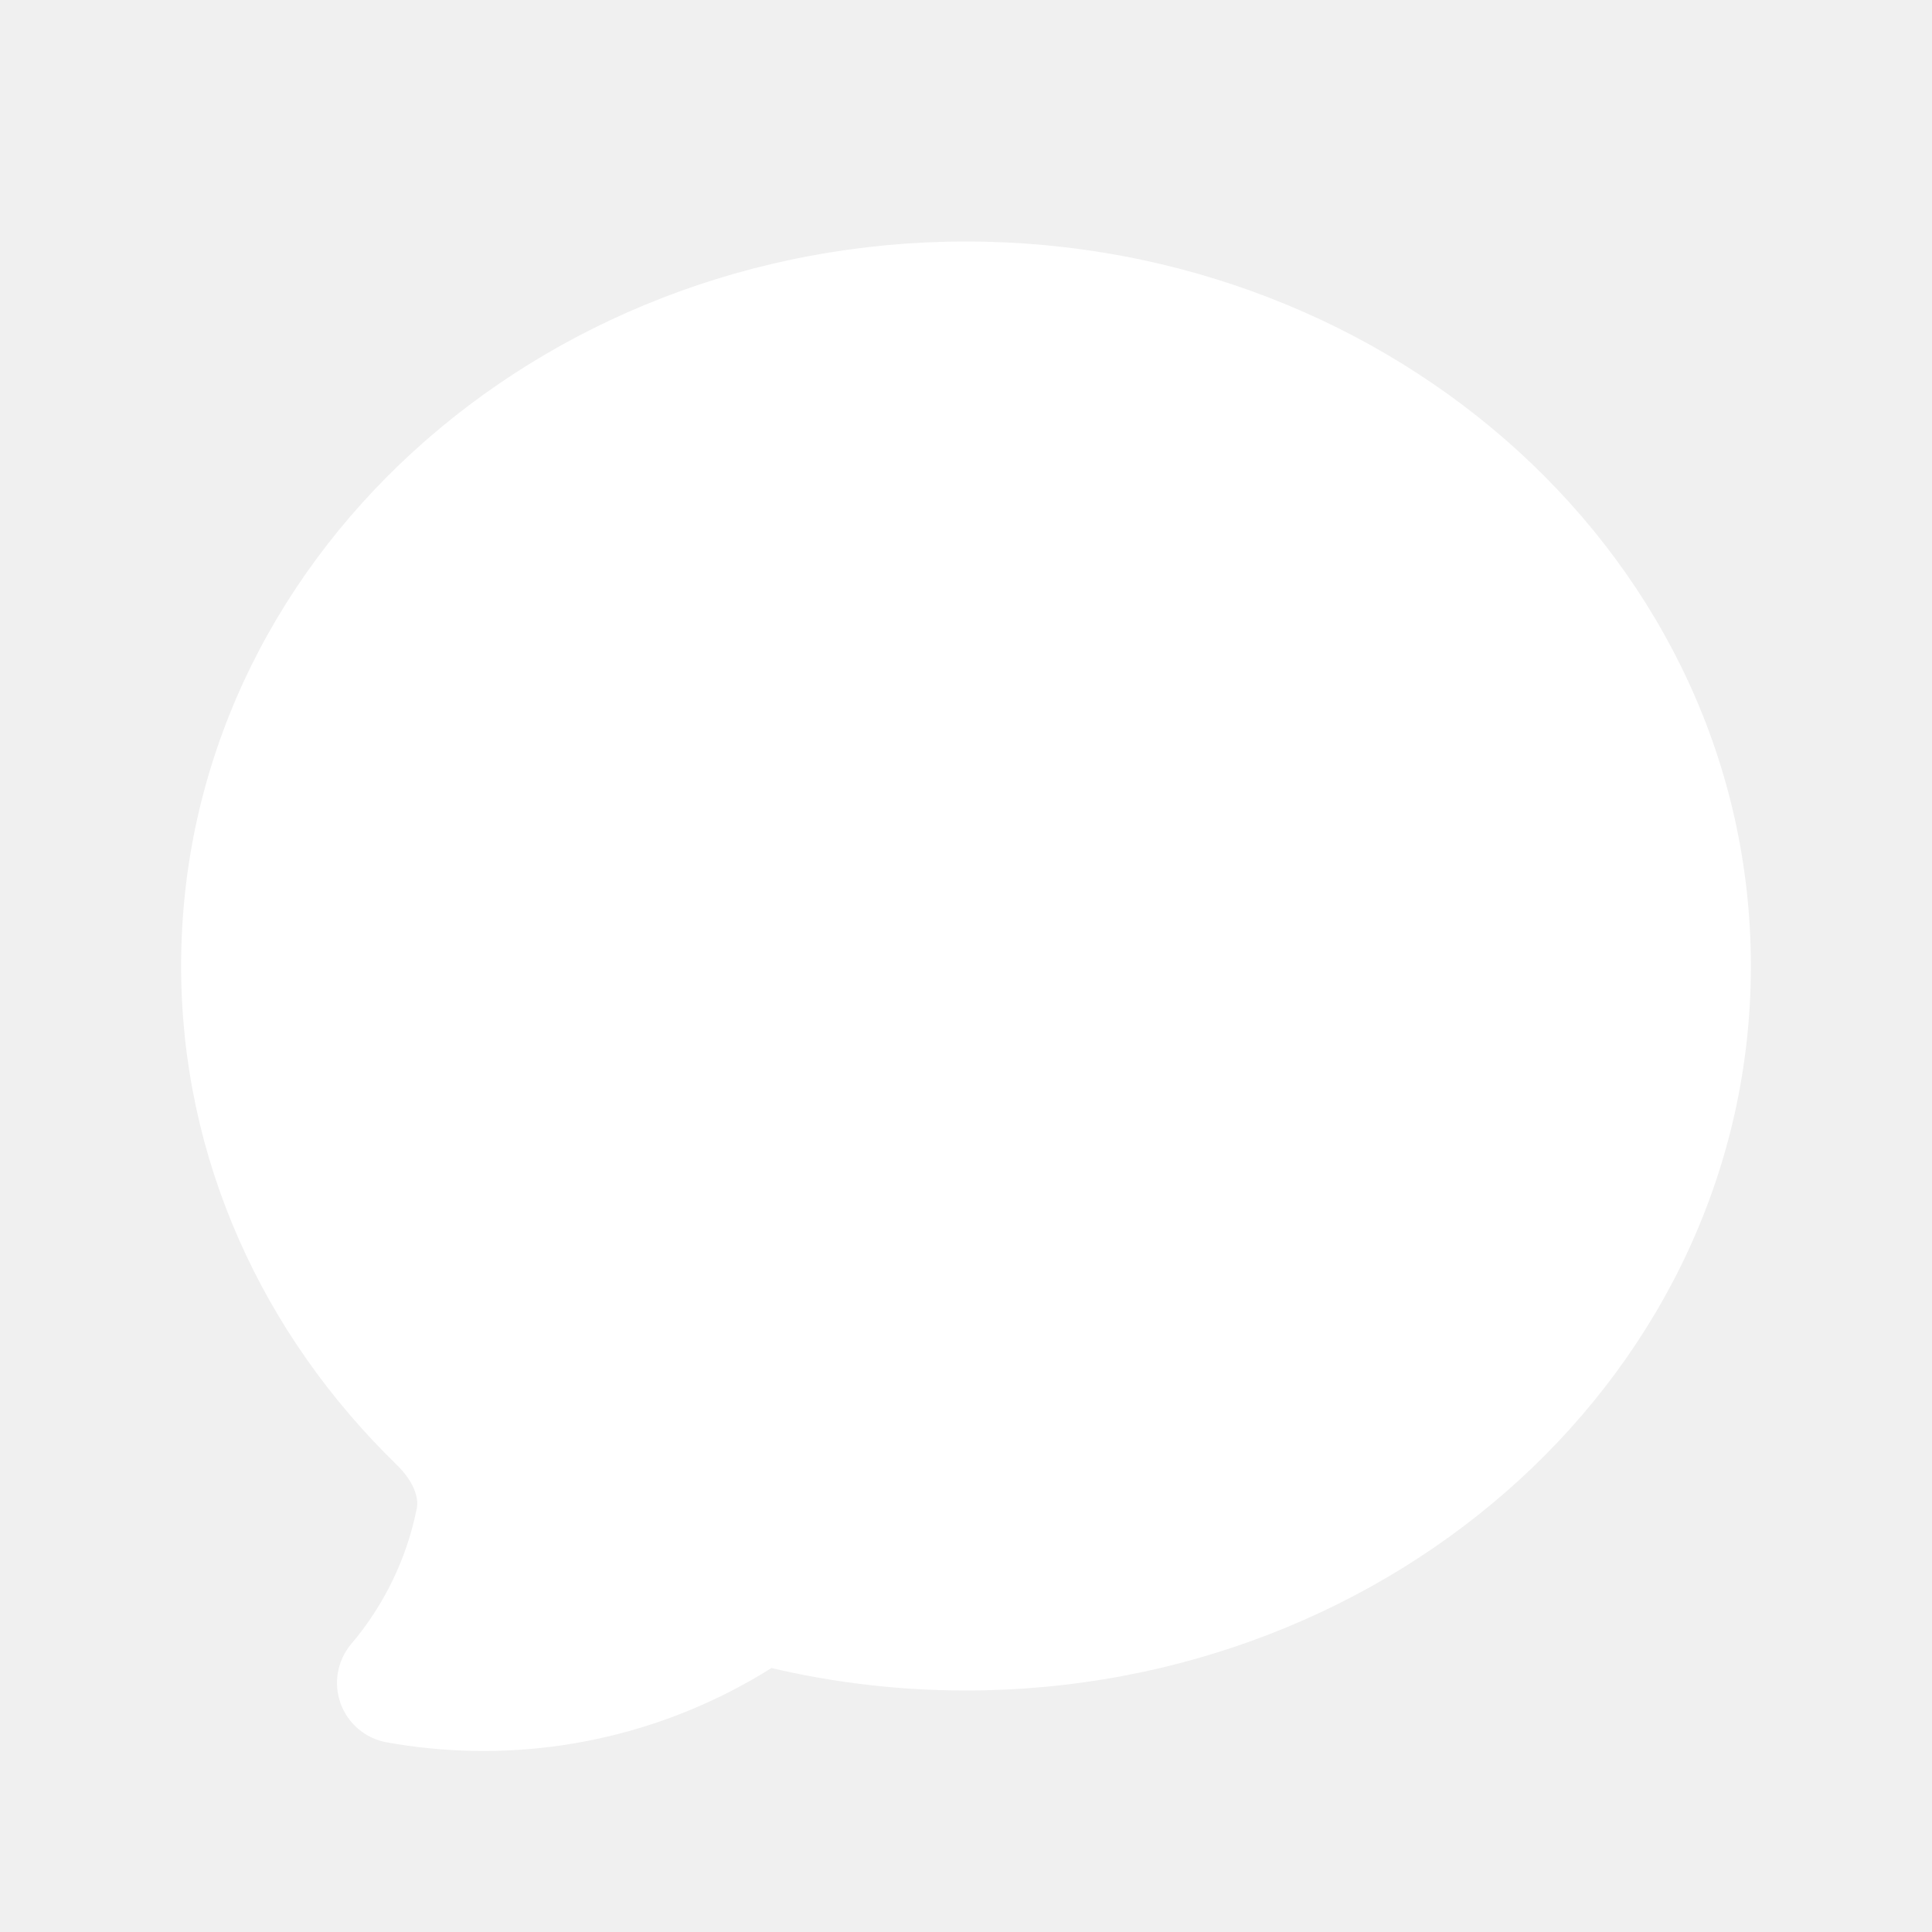
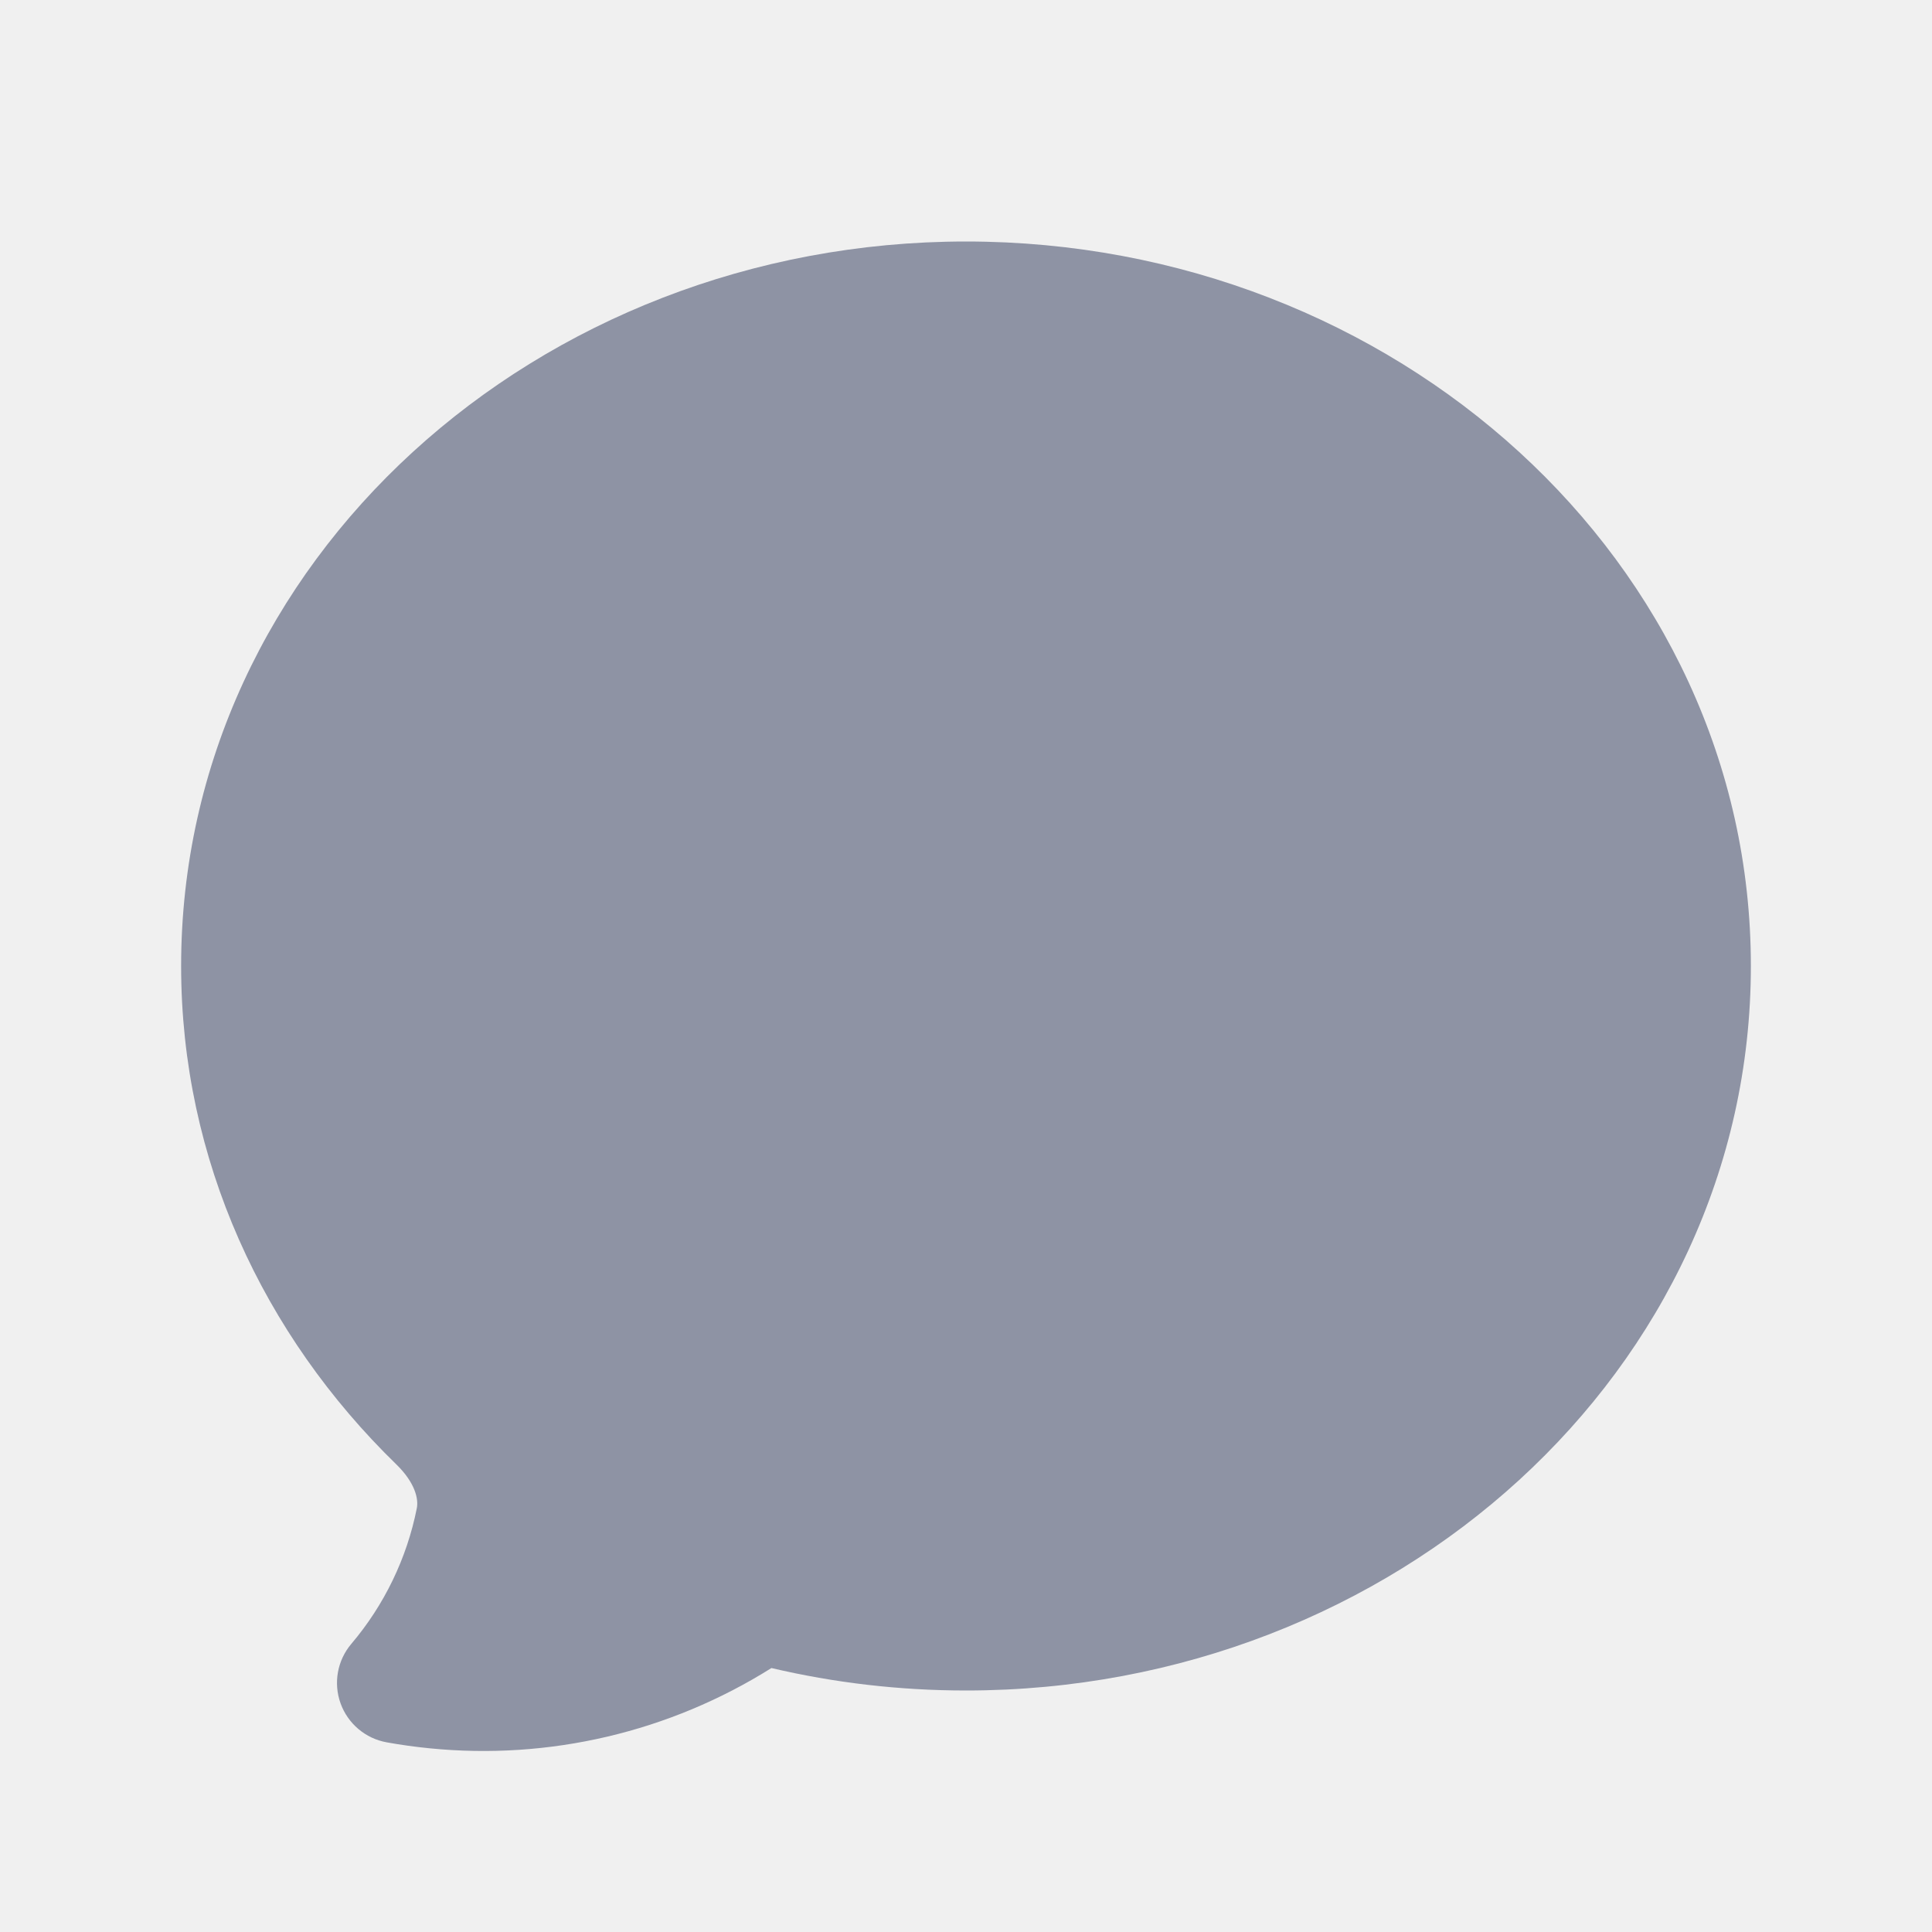
- <svg xmlns="http://www.w3.org/2000/svg" viewBox="0 0 24 24" fill="white">
+ <svg xmlns="http://www.w3.org/2000/svg" viewBox="0 0 24 24" fill="#8E93A4">
  <path fill-rule="evenodd" d="M5.337 21.718a6.707 6.707 0 01-.533-.074.75.75 0 01-.44-1.223 3.73 3.73 0 00.814-1.686c.023-.115-.022-.317-.254-.543C3.274 16.587 2.25 14.41 2.25 12c0-5.03 4.428-9 9.75-9s9.75 3.97 9.75 9c0 5.03-4.428 9-9.75 9-.833 0-1.643-.097-2.417-.279a6.721 6.721 0 01-4.246.997z" clip-rule="evenodd" />
</svg>
